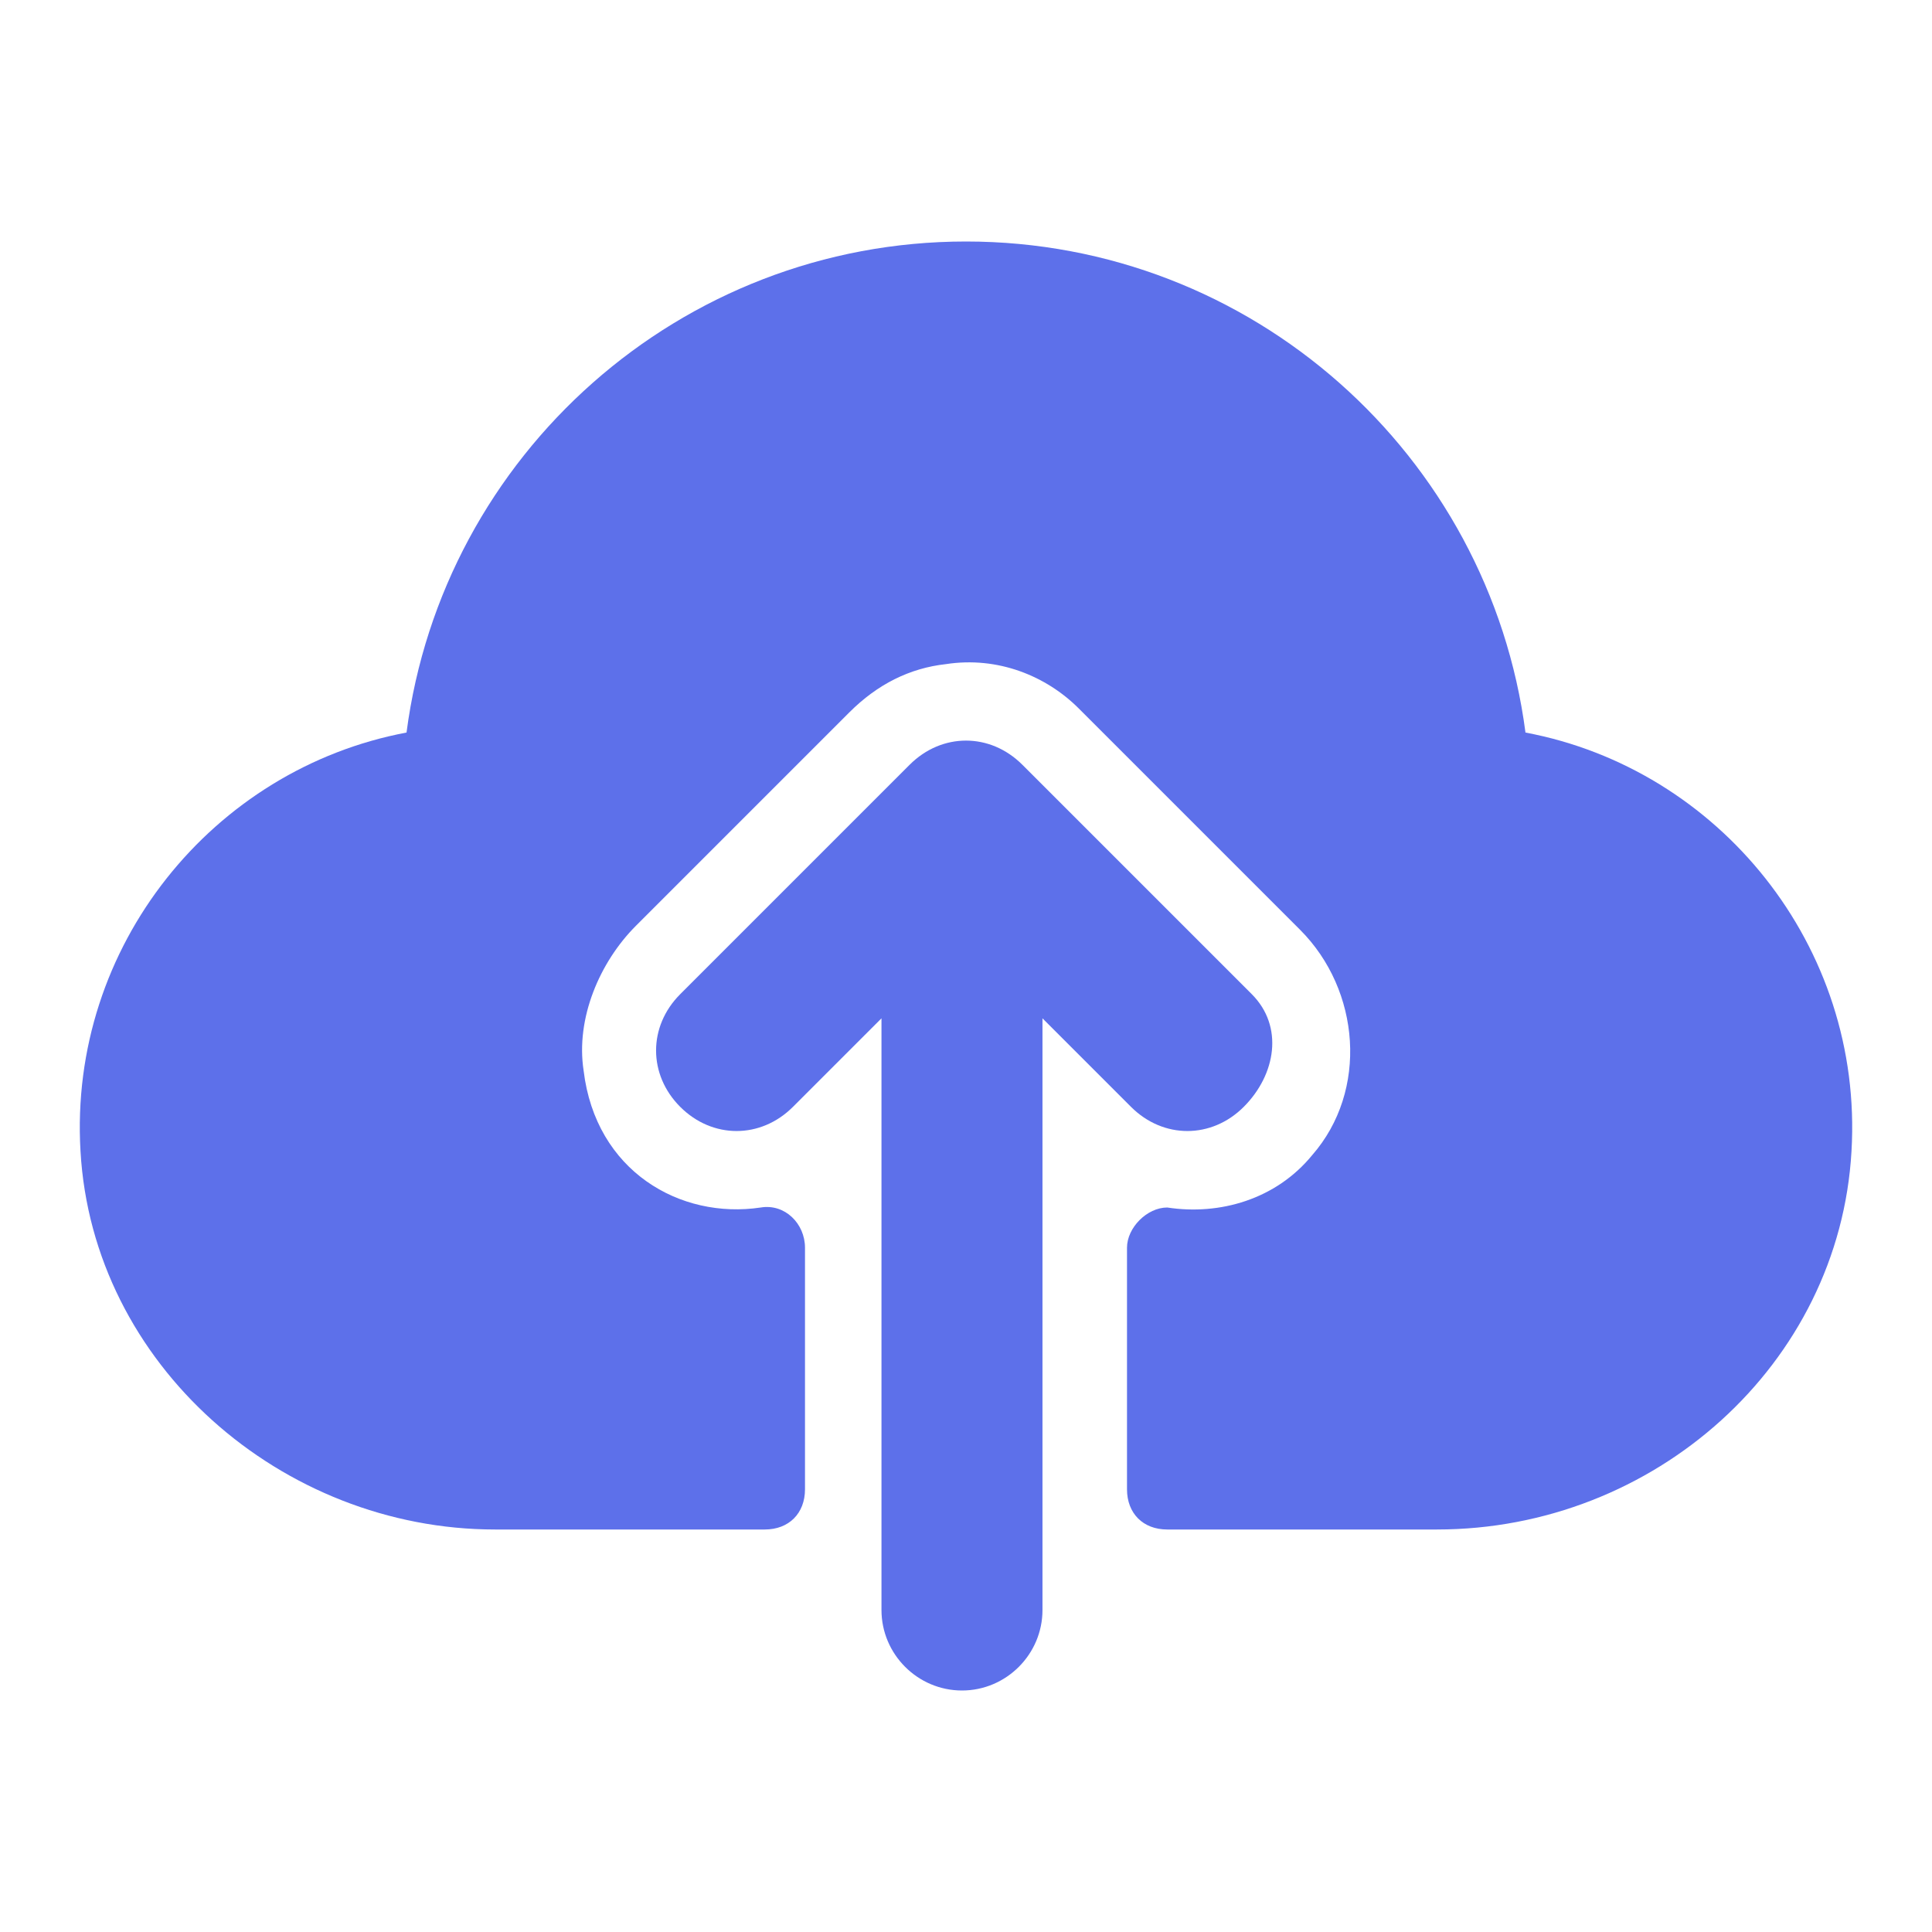
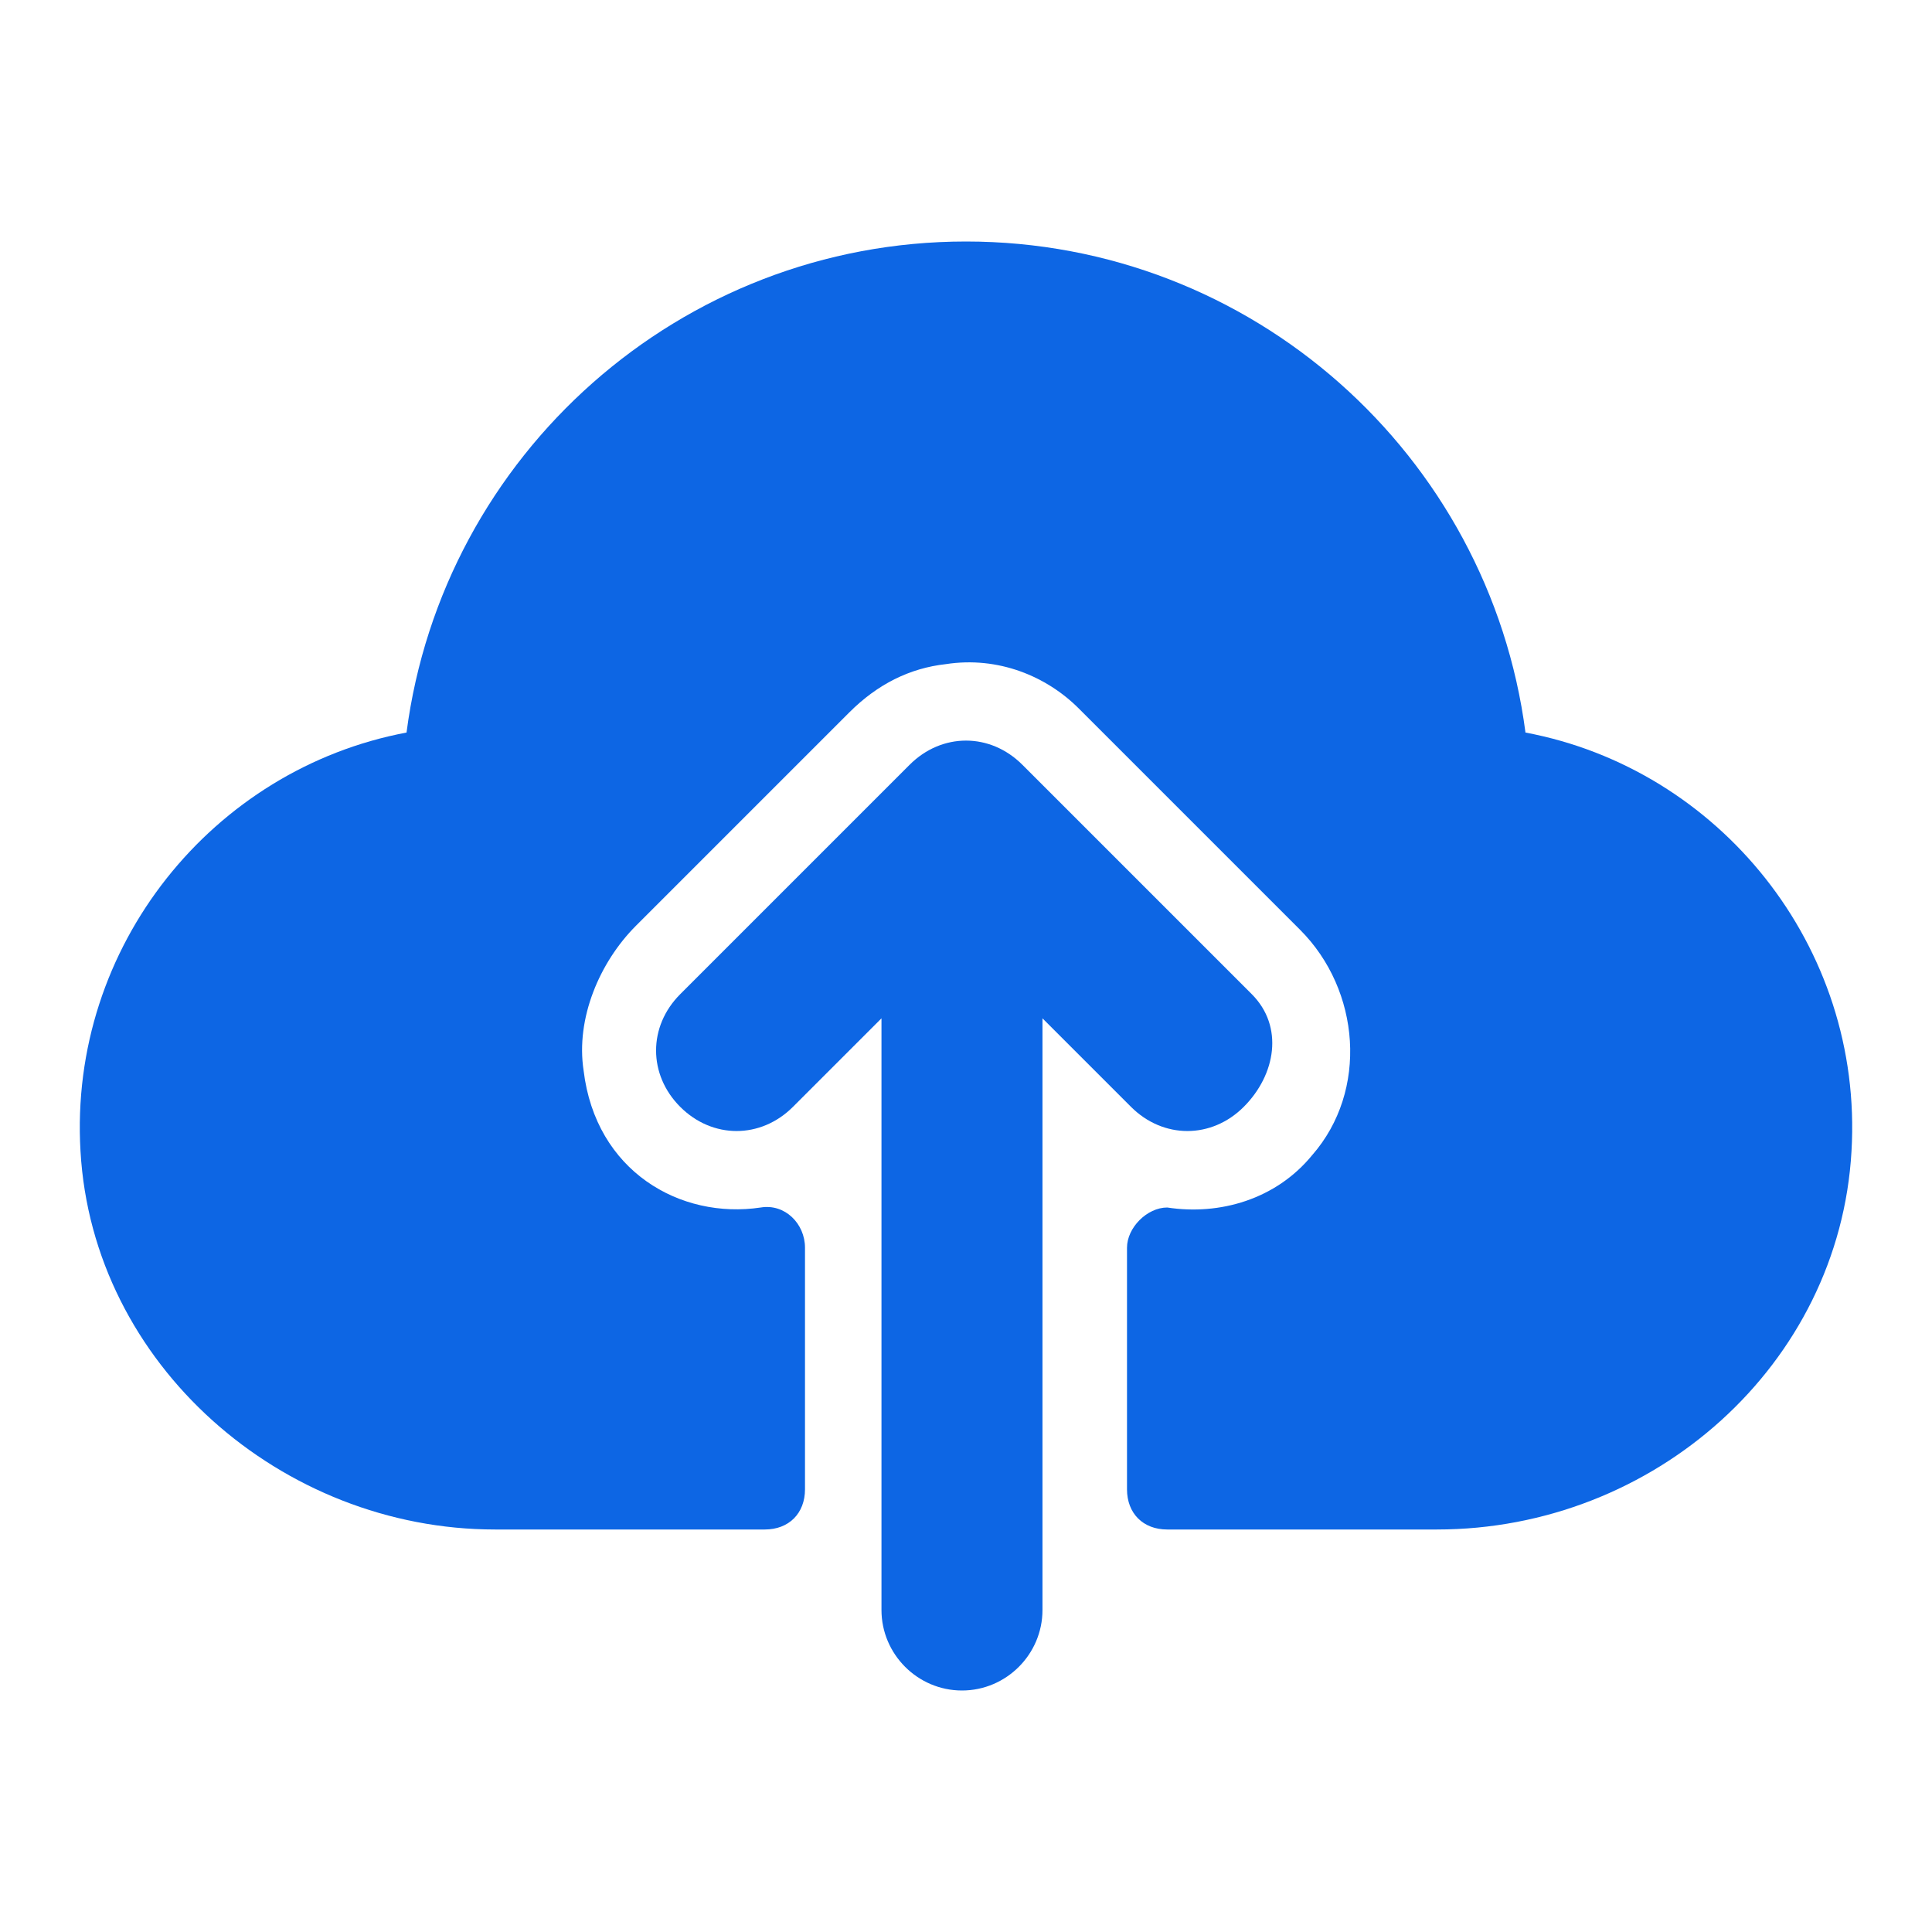
<svg xmlns="http://www.w3.org/2000/svg" t="1668479858873" class="icon" viewBox="0 0 1024 1024" version="1.1" p-id="6135" data-spm-anchor-id="a313x.7781069.0.i0" width="128" height="128">
-   <path d="M663.467 526.933L541.867 405.333c-17.067-17.067-42.667-17.067-59.733 0l-121.6 121.6c-17.067 17.067-17.067 42.667 0 59.733 8.533 8.533 19.2 12.8 29.867 12.8s21.333-4.267 29.867-12.8l46.933-46.933V853.333c0 23.467 19.2 42.667 42.667 42.667s42.667-19.2 42.667-42.667V539.733l46.933 46.933c17.067 17.067 42.667 17.067 59.733 0s21.333-42.667 4.267-59.733z" fill="#5d70ea" p-id="6136" data-spm-anchor-id="a313x.7781069.0.i1" class="selected" />
-   <path d="M808.533 388.267C789.333 241.067 663.467 128 512 128c-151.467 0-277.333 113.067-296.533 260.267-102.4 19.2-179.2 113.067-172.8 221.867 6.4 113.067 106.667 200.533 219.733 200.533H405.333c12.8 0 21.333-8.533 21.333-21.333v-128c0-12.8-10.667-23.467-23.467-21.333-42.667 6.4-87.467-19.2-93.867-72.533-4.267-27.733 8.533-57.6 27.733-76.8l113.067-113.067c14.933-14.933 32-23.467 51.2-25.6 27.733-4.267 53.333 6.4 70.4 23.467l117.333 117.333c32 32 36.267 85.333 6.4 119.467-19.2 23.467-49.067 32-76.8 27.733-10.667 0-21.333 10.667-21.333 21.333v128c0 12.8 8.533 21.333 21.333 21.333h142.933c115.2 0 213.333-87.467 219.733-200.533 6.4-108.8-70.4-202.667-172.8-221.867z" fill="#5d70ea" p-id="6137" data-spm-anchor-id="a313x.7781069.0.i4" class="selected" />
+   <path d="M663.467 526.933L541.867 405.333c-17.067-17.067-42.667-17.067-59.733 0l-121.6 121.6c-17.067 17.067-17.067 42.667 0 59.733 8.533 8.533 19.2 12.8 29.867 12.8s21.333-4.267 29.867-12.8l46.933-46.933V853.333c0 23.467 19.2 42.667 42.667 42.667s42.667-19.2 42.667-42.667V539.733l46.933 46.933c17.067 17.067 42.667 17.067 59.733 0s21.333-42.667 4.267-59.733z" fill="#0D66E4" p-id="6136" data-spm-anchor-id="a313x.7781069.0.i1" class="selected" />
+   <path d="M808.533 388.267C789.333 241.067 663.467 128 512 128c-151.467 0-277.333 113.067-296.533 260.267-102.4 19.2-179.2 113.067-172.8 221.867 6.4 113.067 106.667 200.533 219.733 200.533H405.333c12.8 0 21.333-8.533 21.333-21.333v-128c0-12.8-10.667-23.467-23.467-21.333-42.667 6.4-87.467-19.2-93.867-72.533-4.267-27.733 8.533-57.6 27.733-76.8l113.067-113.067c14.933-14.933 32-23.467 51.2-25.6 27.733-4.267 53.333 6.4 70.4 23.467l117.333 117.333c32 32 36.267 85.333 6.4 119.467-19.2 23.467-49.067 32-76.8 27.733-10.667 0-21.333 10.667-21.333 21.333v128c0 12.8 8.533 21.333 21.333 21.333h142.933c115.2 0 213.333-87.467 219.733-200.533 6.4-108.8-70.4-202.667-172.8-221.867z" fill="#0D66E4" p-id="6137" data-spm-anchor-id="a313x.7781069.0.i4" class="selected" />
</svg>
